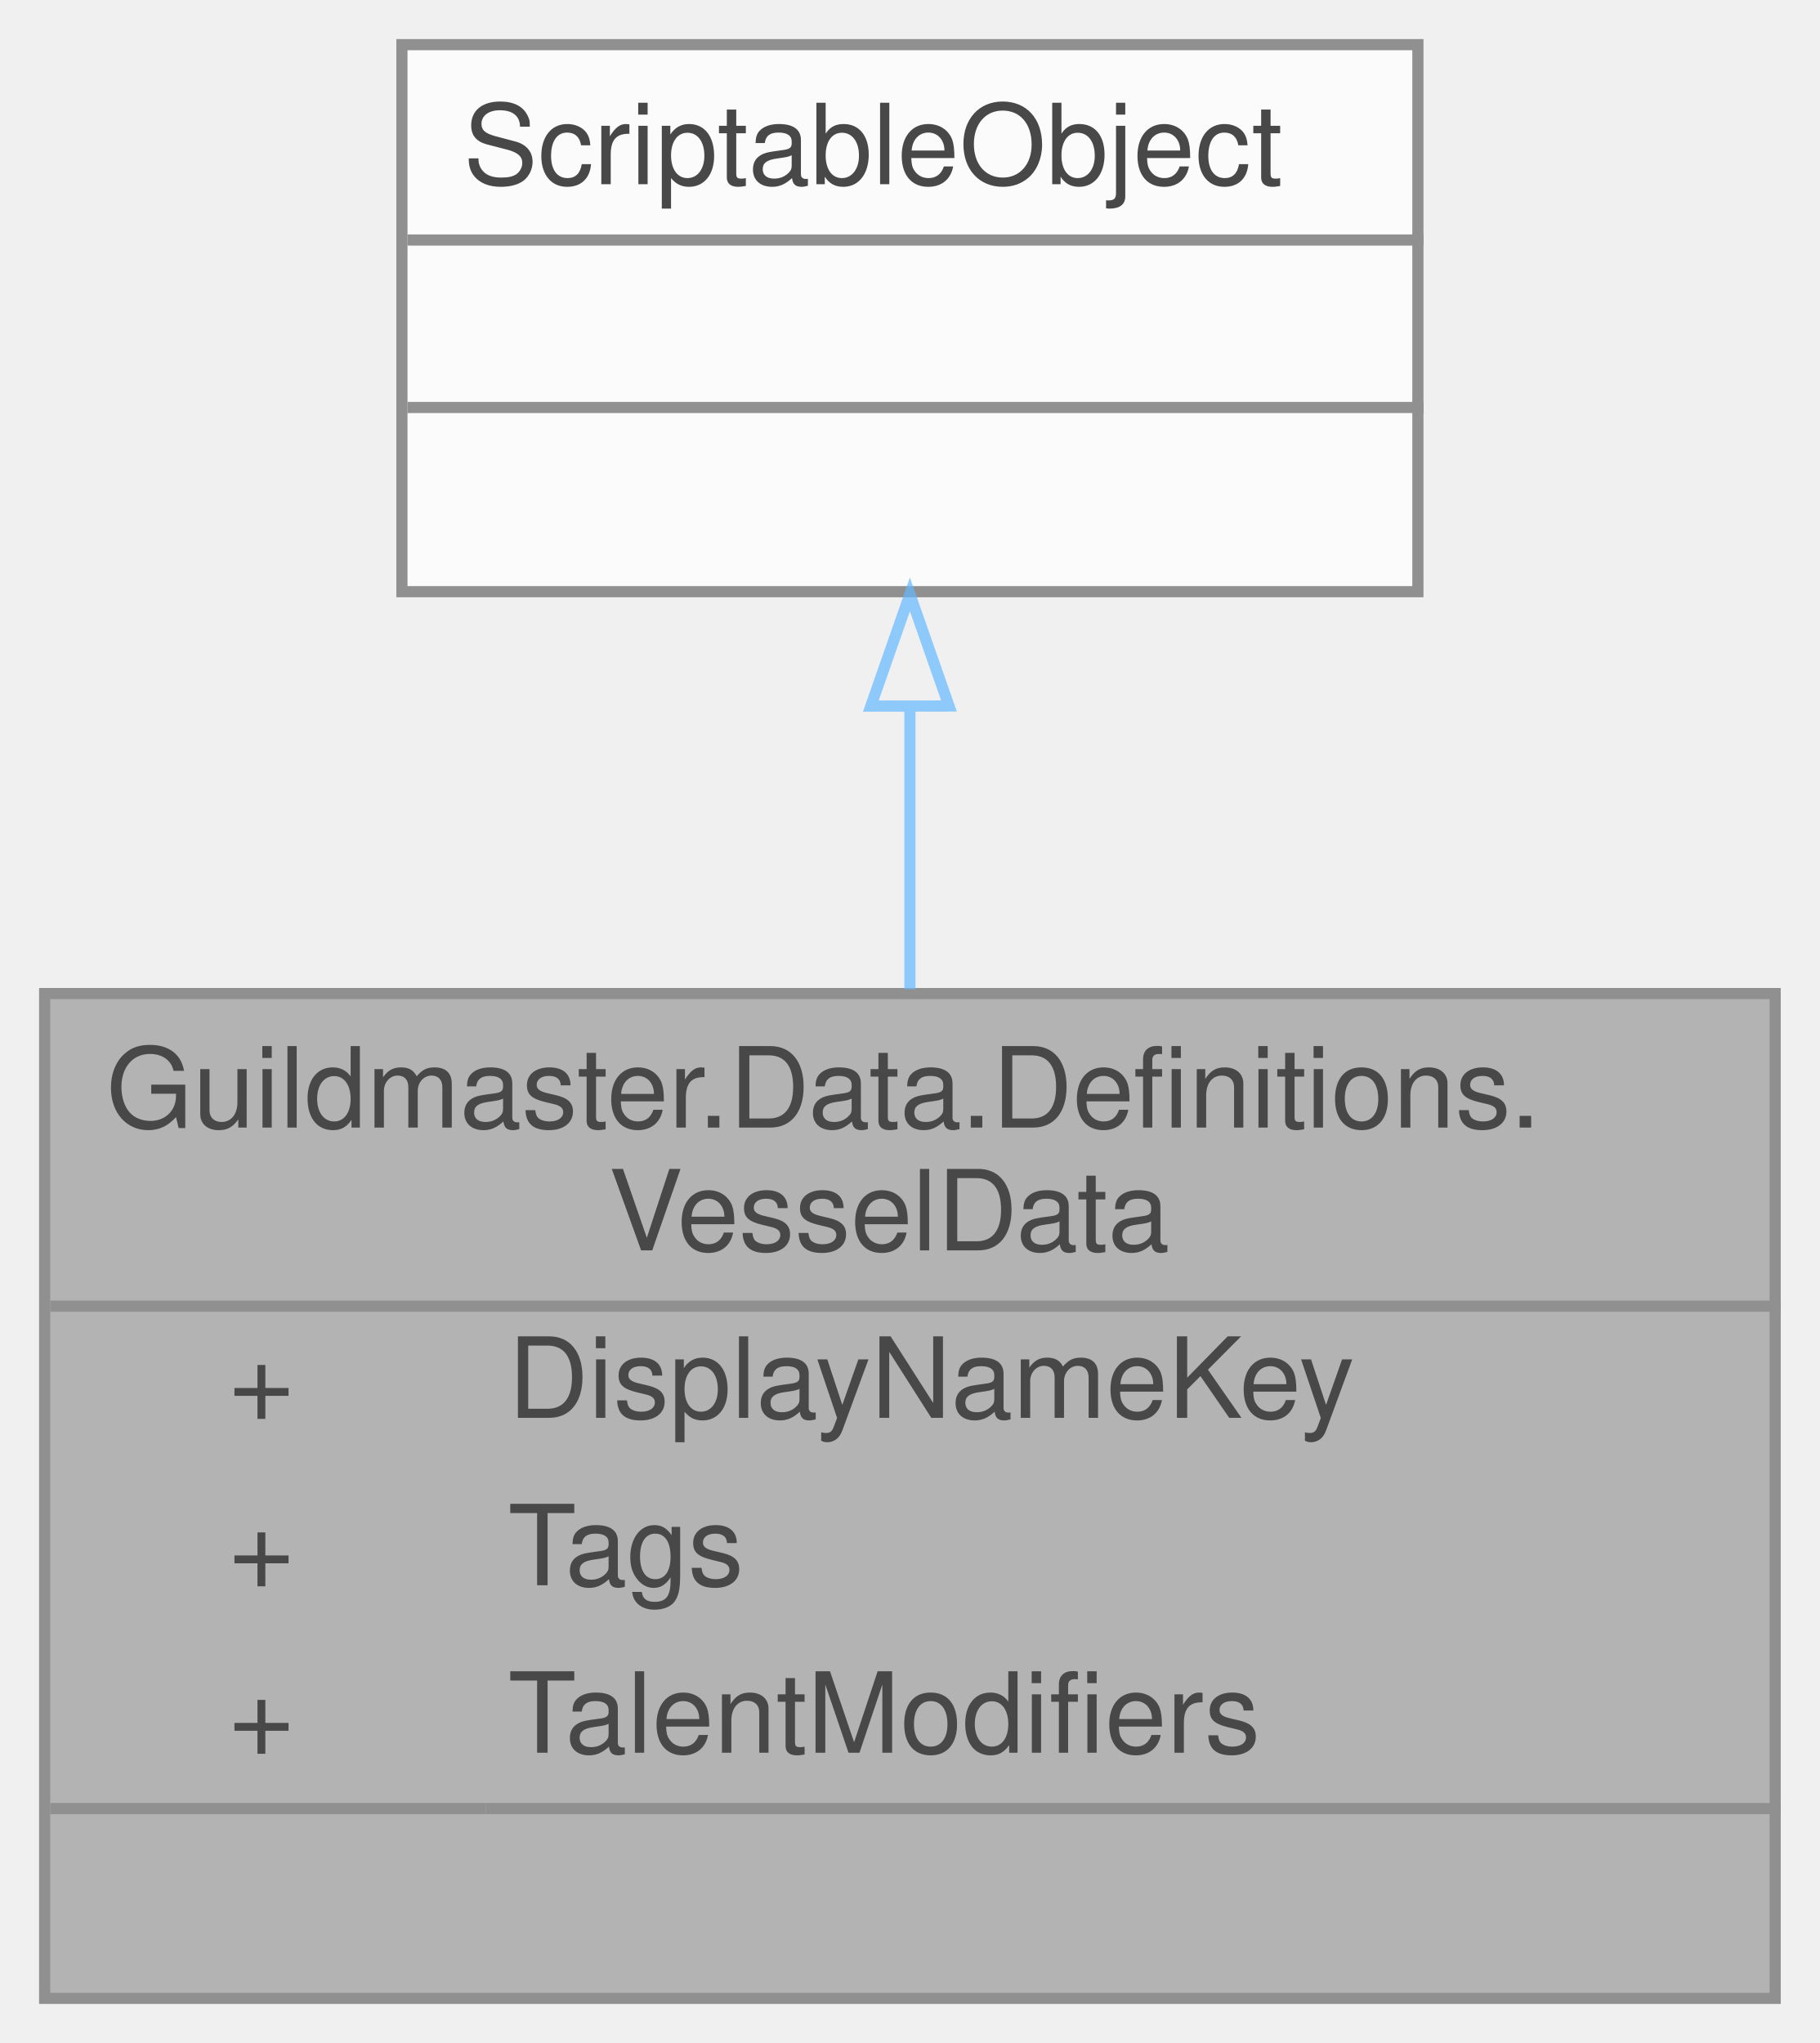
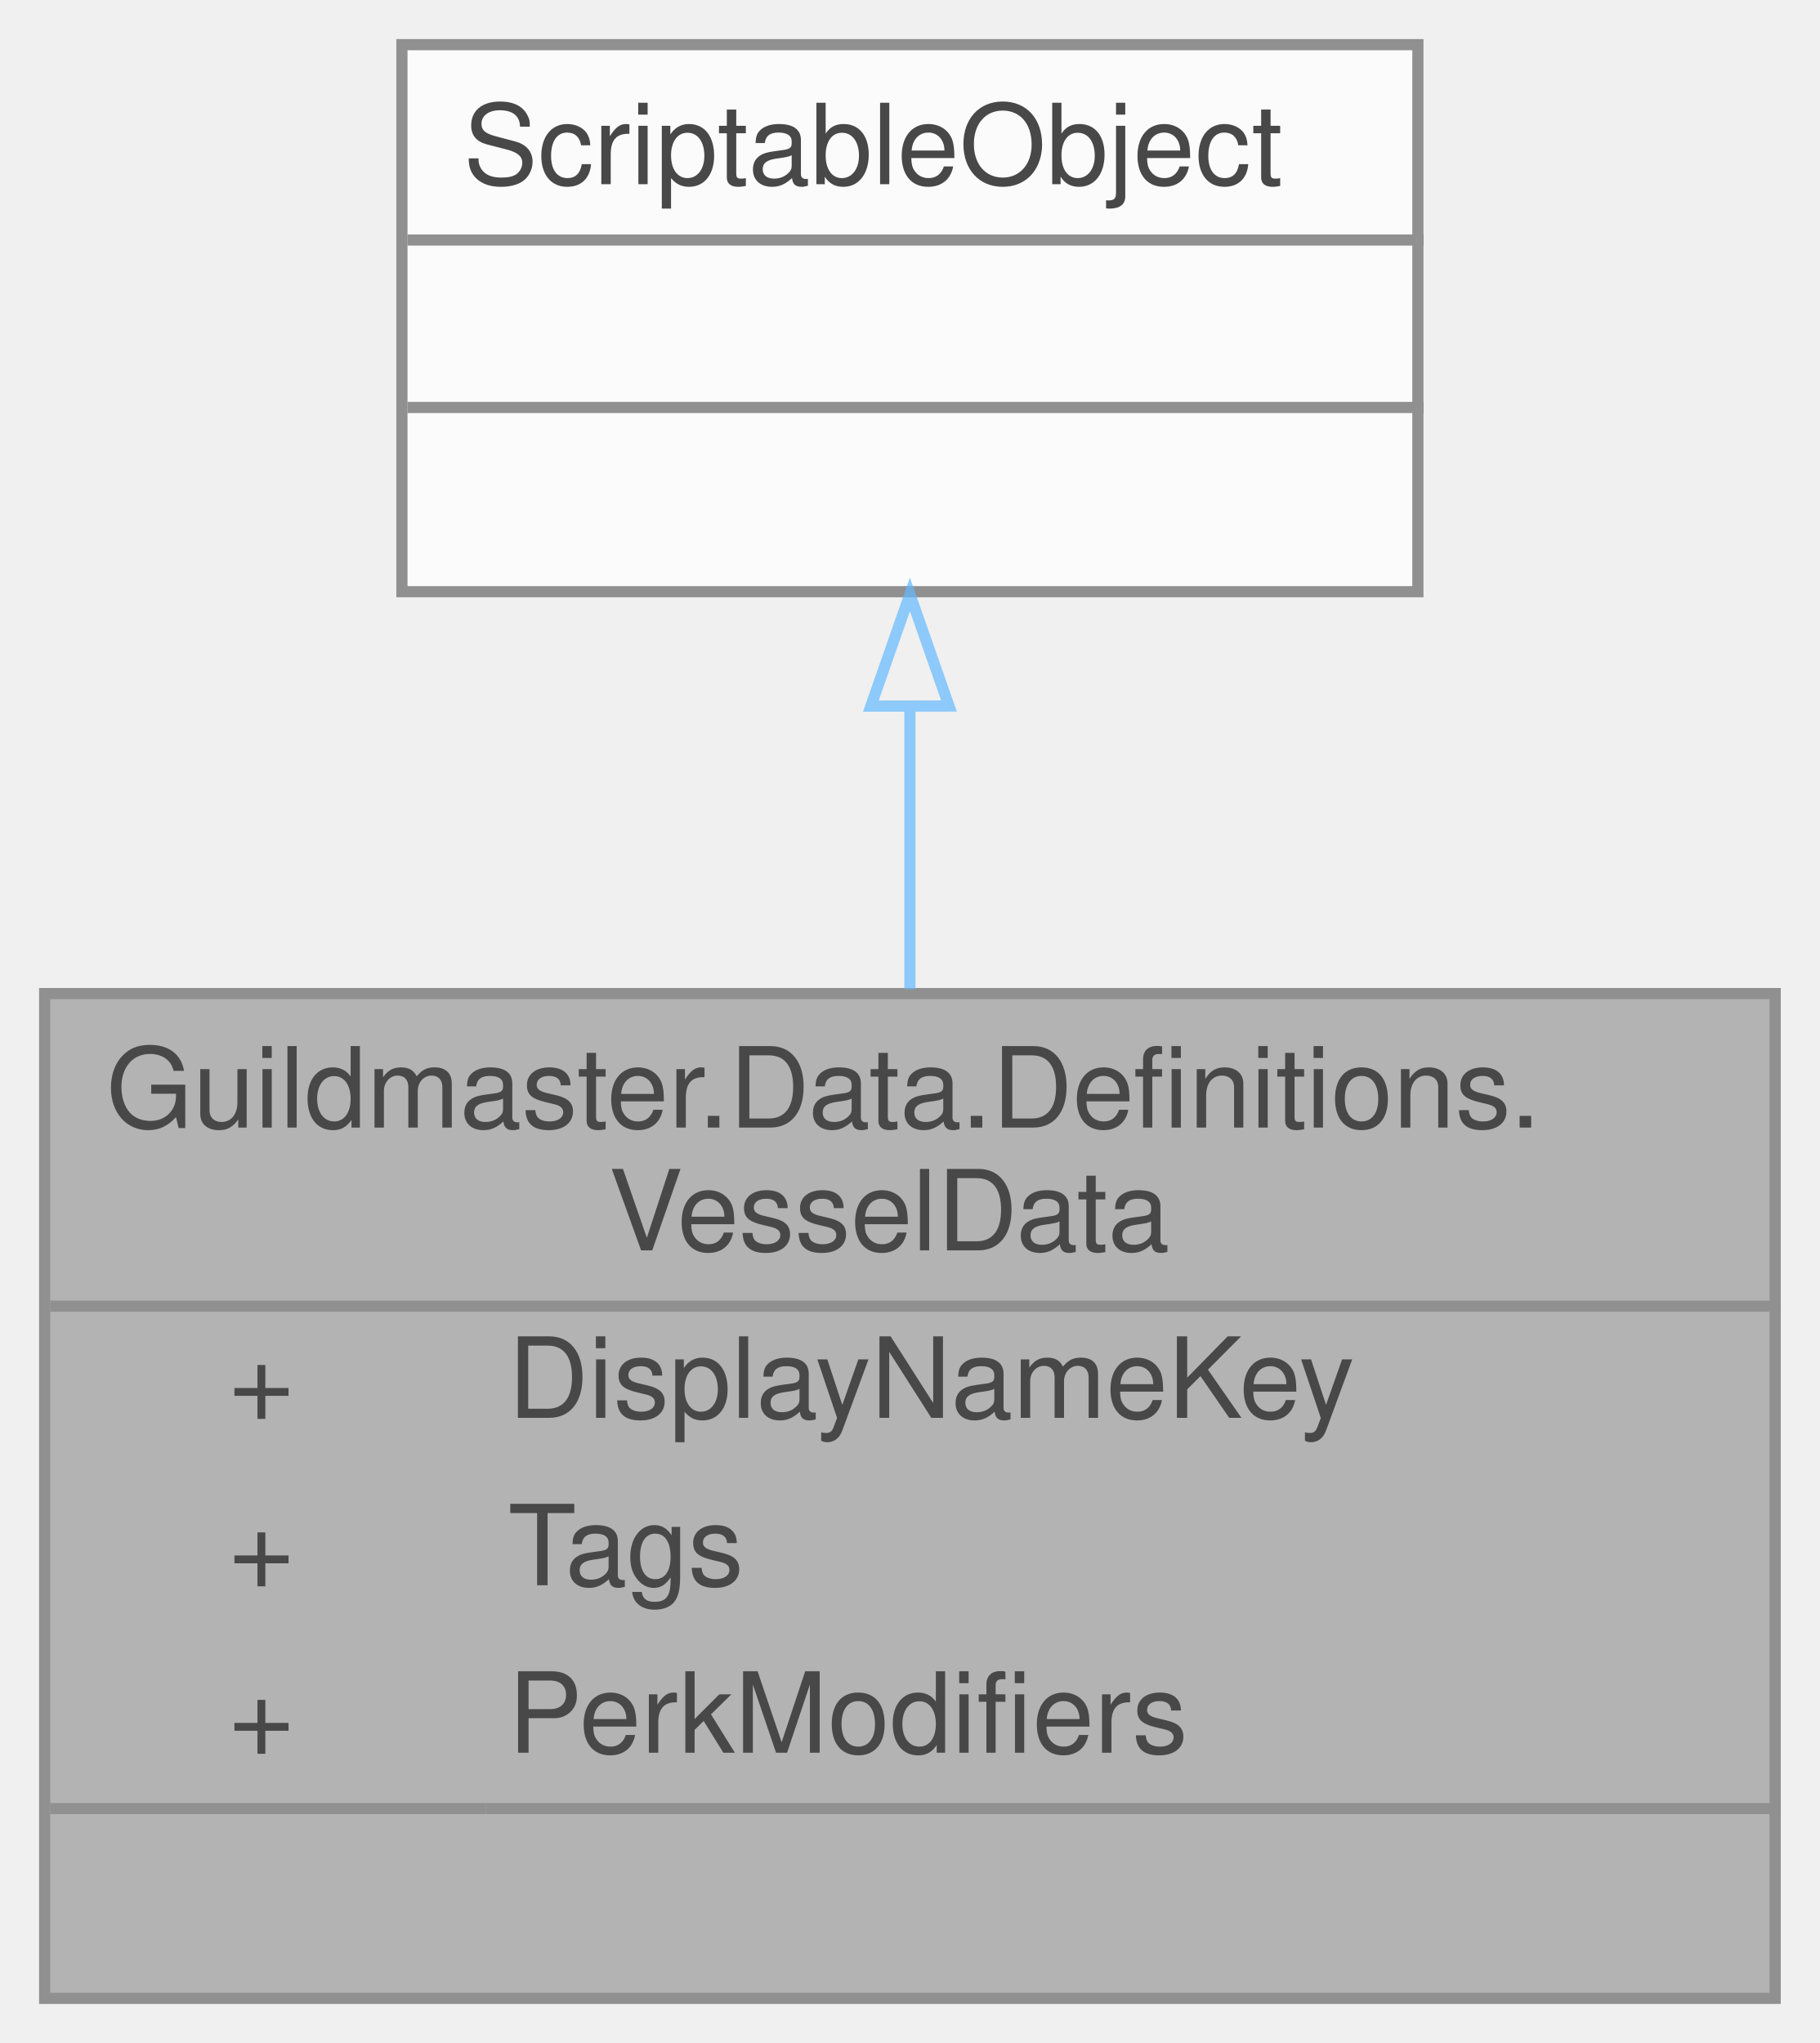
<svg xmlns="http://www.w3.org/2000/svg" xmlns:xlink="http://www.w3.org/1999/xlink" width="163pt" height="183pt" viewBox="0.00 0.00 163.00 183.00">
  <svg id="main" version="1.1" xml:space="preserve">
    <style type="text/css">
.node, .edge {opacity: 0.7;}
.node.selected, .edge.selected {opacity: 1;}
.edge:hover path { stroke: red; }
.edge:hover polygon { stroke: red; fill: red; }
</style>
    <svg id="graph" class="graph">
      <g id="graph0" class="graph" transform="scale(1 1) rotate(0) translate(4 179)">
        <g id="Node000001" class="node">
          <g id="a_Node000001">
            <a xlink:title="«Пилот» — носитель реликвии.">
              <polygon fill="#999999" stroke="transparent" points="155,-90 0,-90 0,0 155,0 155,-90" />
              <text text-anchor="start" x="5.5" y="-78" font-family="Helvetica,sans-Serif" font-size="10.00">Guildmaster.Data.Definitions.</text>
              <text text-anchor="start" x="50.5" y="-67" font-family="Helvetica,sans-Serif" font-size="10.00">VesselData</text>
              <text text-anchor="start" x="16.5" y="-52" font-family="Helvetica,sans-Serif" font-size="10.00">+</text>
              <text text-anchor="start" x="41.5" y="-52" font-family="Helvetica,sans-Serif" font-size="10.00">DisplayNameKey</text>
              <text text-anchor="start" x="16.5" y="-37" font-family="Helvetica,sans-Serif" font-size="10.00">+</text>
              <text text-anchor="start" x="41.5" y="-37" font-family="Helvetica,sans-Serif" font-size="10.00">Tags</text>
              <text text-anchor="start" x="16.5" y="-22" font-family="Helvetica,sans-Serif" font-size="10.00">+</text>
-               <text text-anchor="start" x="41.5" y="-22" font-family="Helvetica,sans-Serif" font-size="10.00">TalentModifiers</text>
+               <text text-anchor="start" x="41.5" y="-22" font-family="Helvetica,sans-Serif" font-size="10.00">PerkModifiers</text>
              <text text-anchor="start" x="76" y="-7" font-family="Helvetica,sans-Serif" font-size="10.00"> </text>
              <polygon fill="#666666" stroke="#666666" points="0.5,-62 0.5,-62 155.5,-62 155.5,-62 0.5,-62" />
              <polygon fill="#666666" stroke="#666666" points="0.5,-17 0.5,-17 39.5,-17 39.5,-17 0.5,-17" />
              <polygon fill="#666666" stroke="#666666" points="39.5,-17 39.5,-17 155.5,-17 155.5,-17 39.5,-17" />
              <polygon fill="none" stroke="#666666" points="0,0 0,-90 155,-90 155,0 0,0" />
            </a>
          </g>
        </g>
        <g id="Node000002" class="node">
          <g id="a_Node000002">
            <a xlink:title=" ">
              <polygon fill="white" stroke="transparent" points="123,-175 32,-175 32,-126 123,-126 123,-175" />
              <text text-anchor="start" x="37.5" y="-162.5" font-family="Helvetica,sans-Serif" font-size="10.00">ScriptableObject</text>
              <text text-anchor="start" x="76" y="-147.5" font-family="Helvetica,sans-Serif" font-size="10.00"> </text>
              <text text-anchor="start" x="76" y="-132.5" font-family="Helvetica,sans-Serif" font-size="10.00"> </text>
              <polygon fill="#666666" stroke="#666666" points="32.5,-157.5 32.5,-157.5 123.5,-157.5 123.5,-157.5 32.5,-157.5" />
              <polygon fill="#666666" stroke="#666666" points="32.5,-142.5 32.5,-142.5 123.5,-142.5 123.5,-142.5 32.5,-142.5" />
              <polygon fill="none" stroke="#666666" points="32,-126 32,-175 123,-175 123,-126 32,-126" />
            </a>
          </g>
        </g>
        <g id="edge1_Node000001_Node000002" class="edge">
          <g id="a_edge1_Node000001_Node000002">
            <a xlink:title=" ">
              <path fill="none" stroke="#63b8ff" d="M77.5,-115.62C77.5,-107.56 77.5,-98.84 77.5,-90.39" />
              <polygon fill="none" stroke="#63b8ff" points="74,-115.75 77.5,-125.76 81,-115.76 74,-115.75" />
            </a>
          </g>
        </g>
      </g>
    </svg>
  </svg>
  <style type="text/css">

[data-mouse-over-selected='false'] { opacity: 0.7; }
[data-mouse-over-selected='true']  { opacity: 1.0; }

</style>
</svg>
